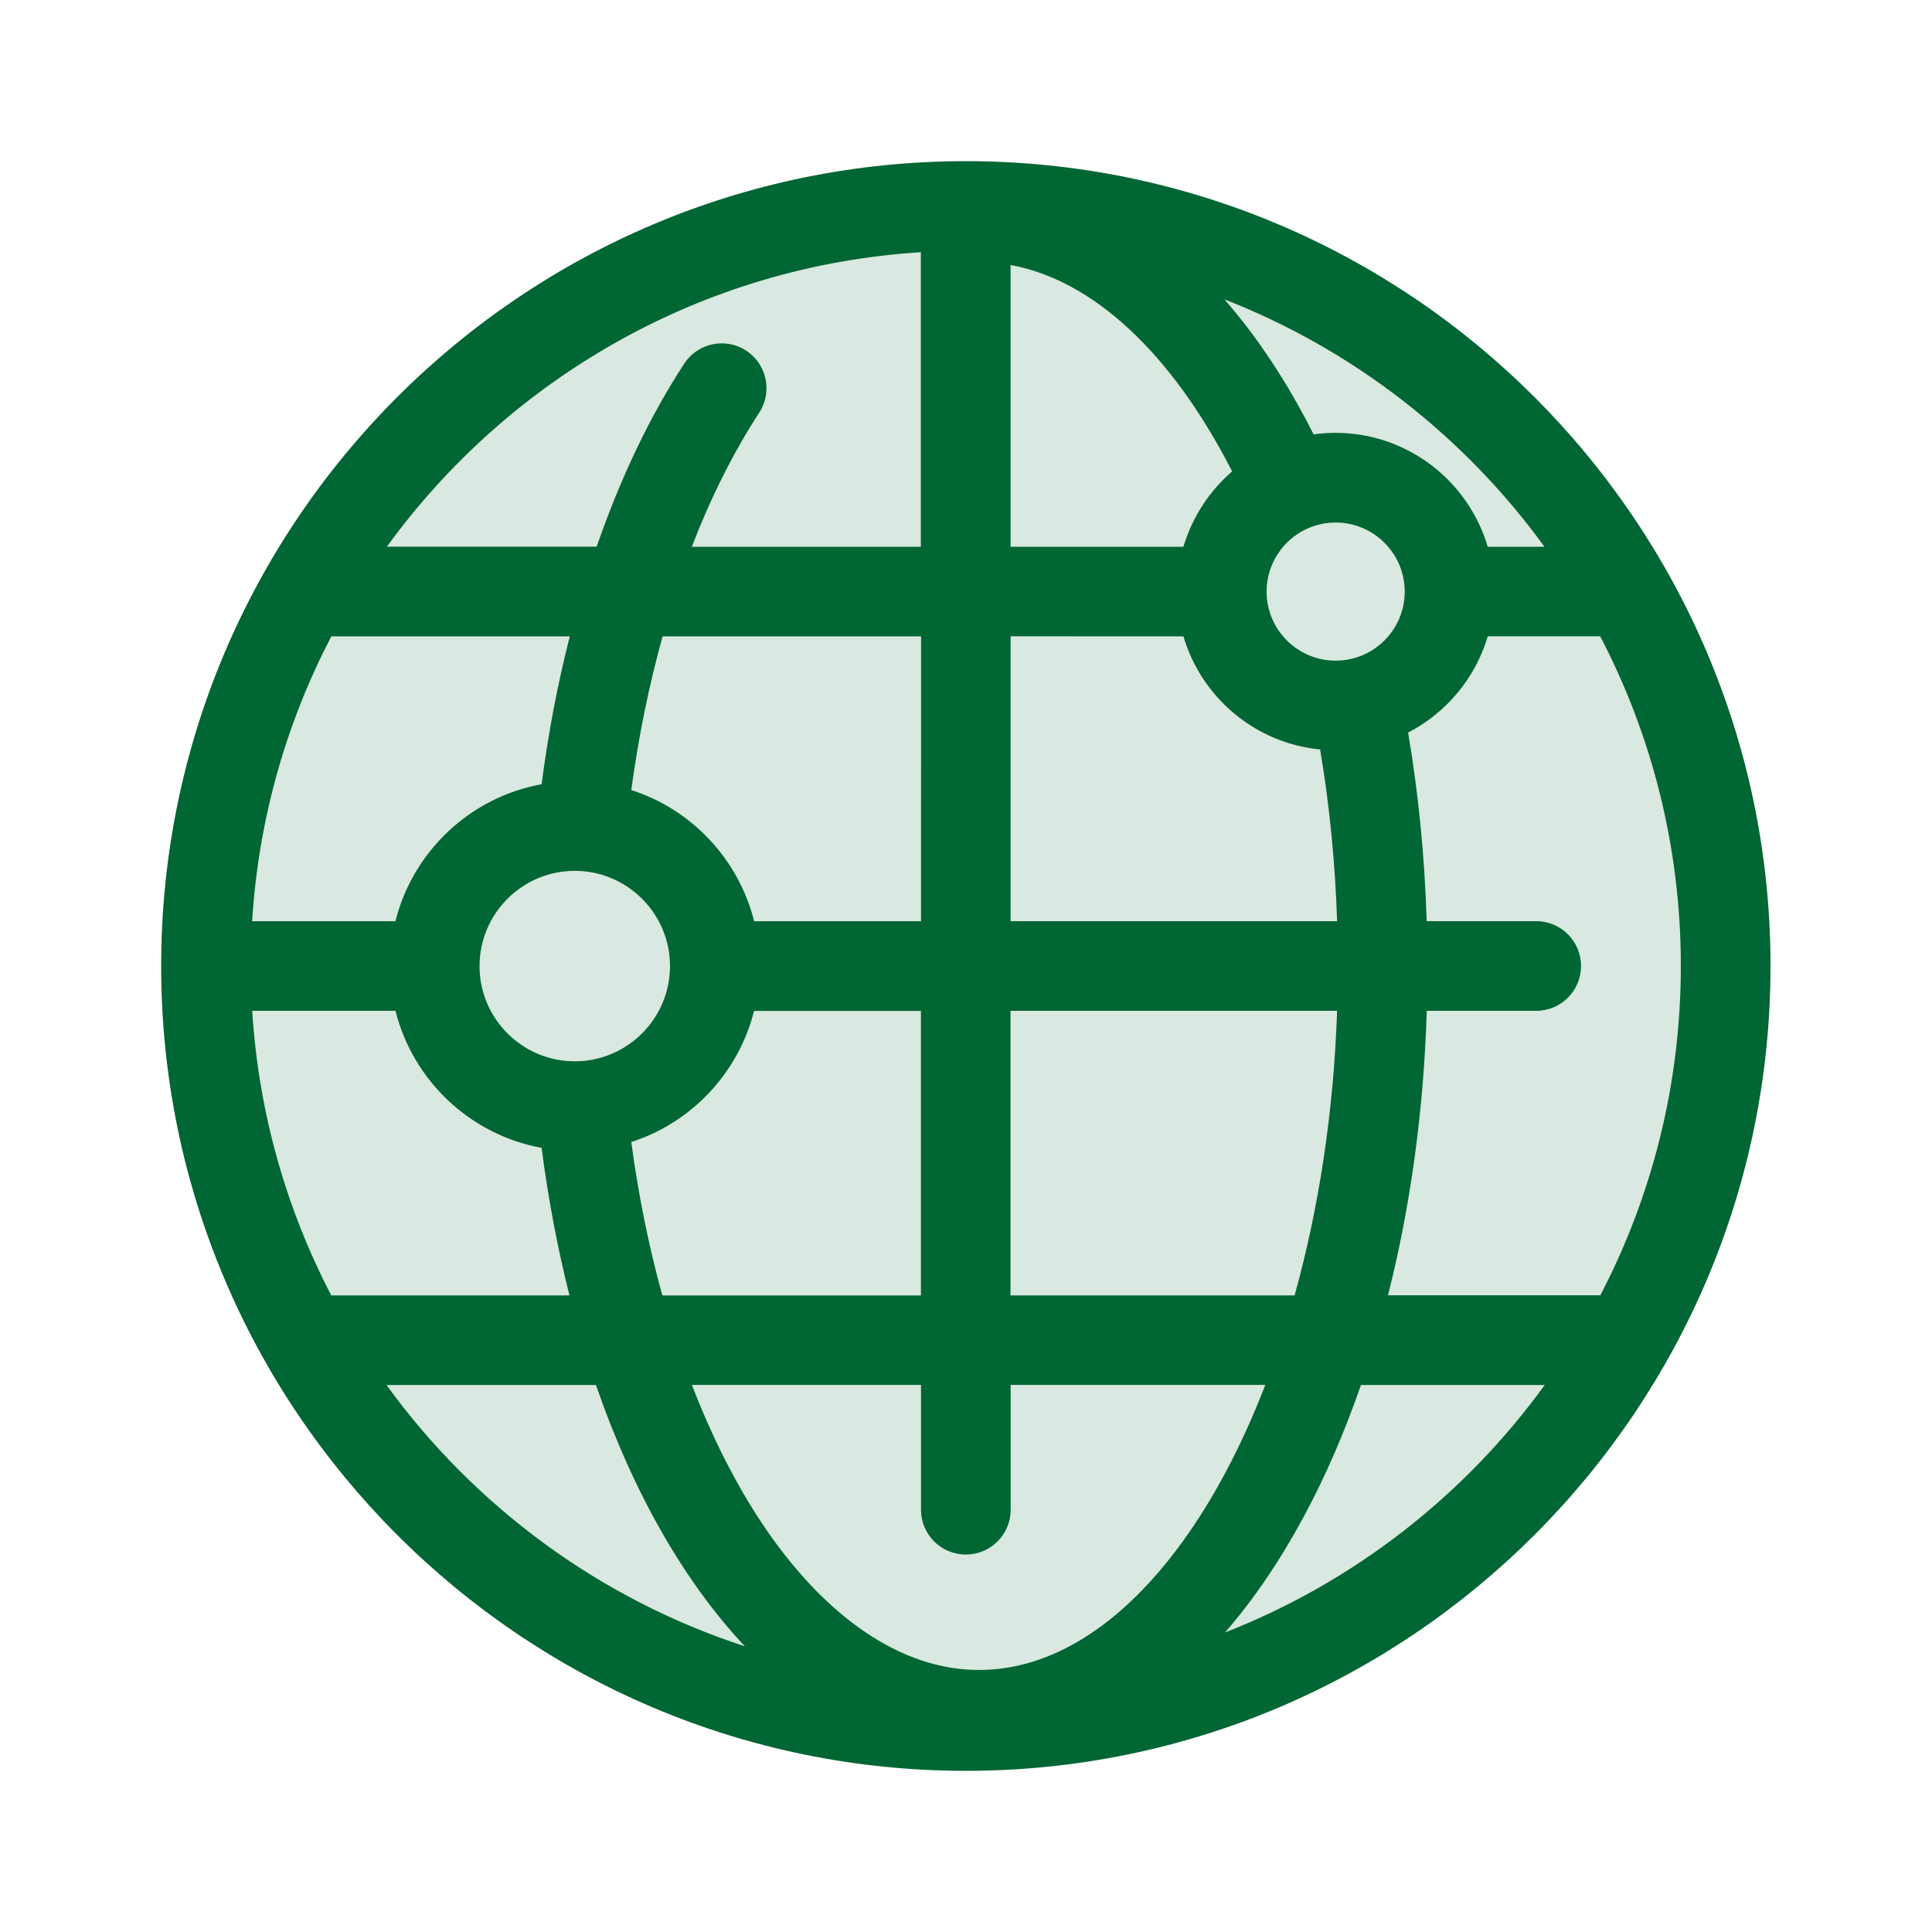
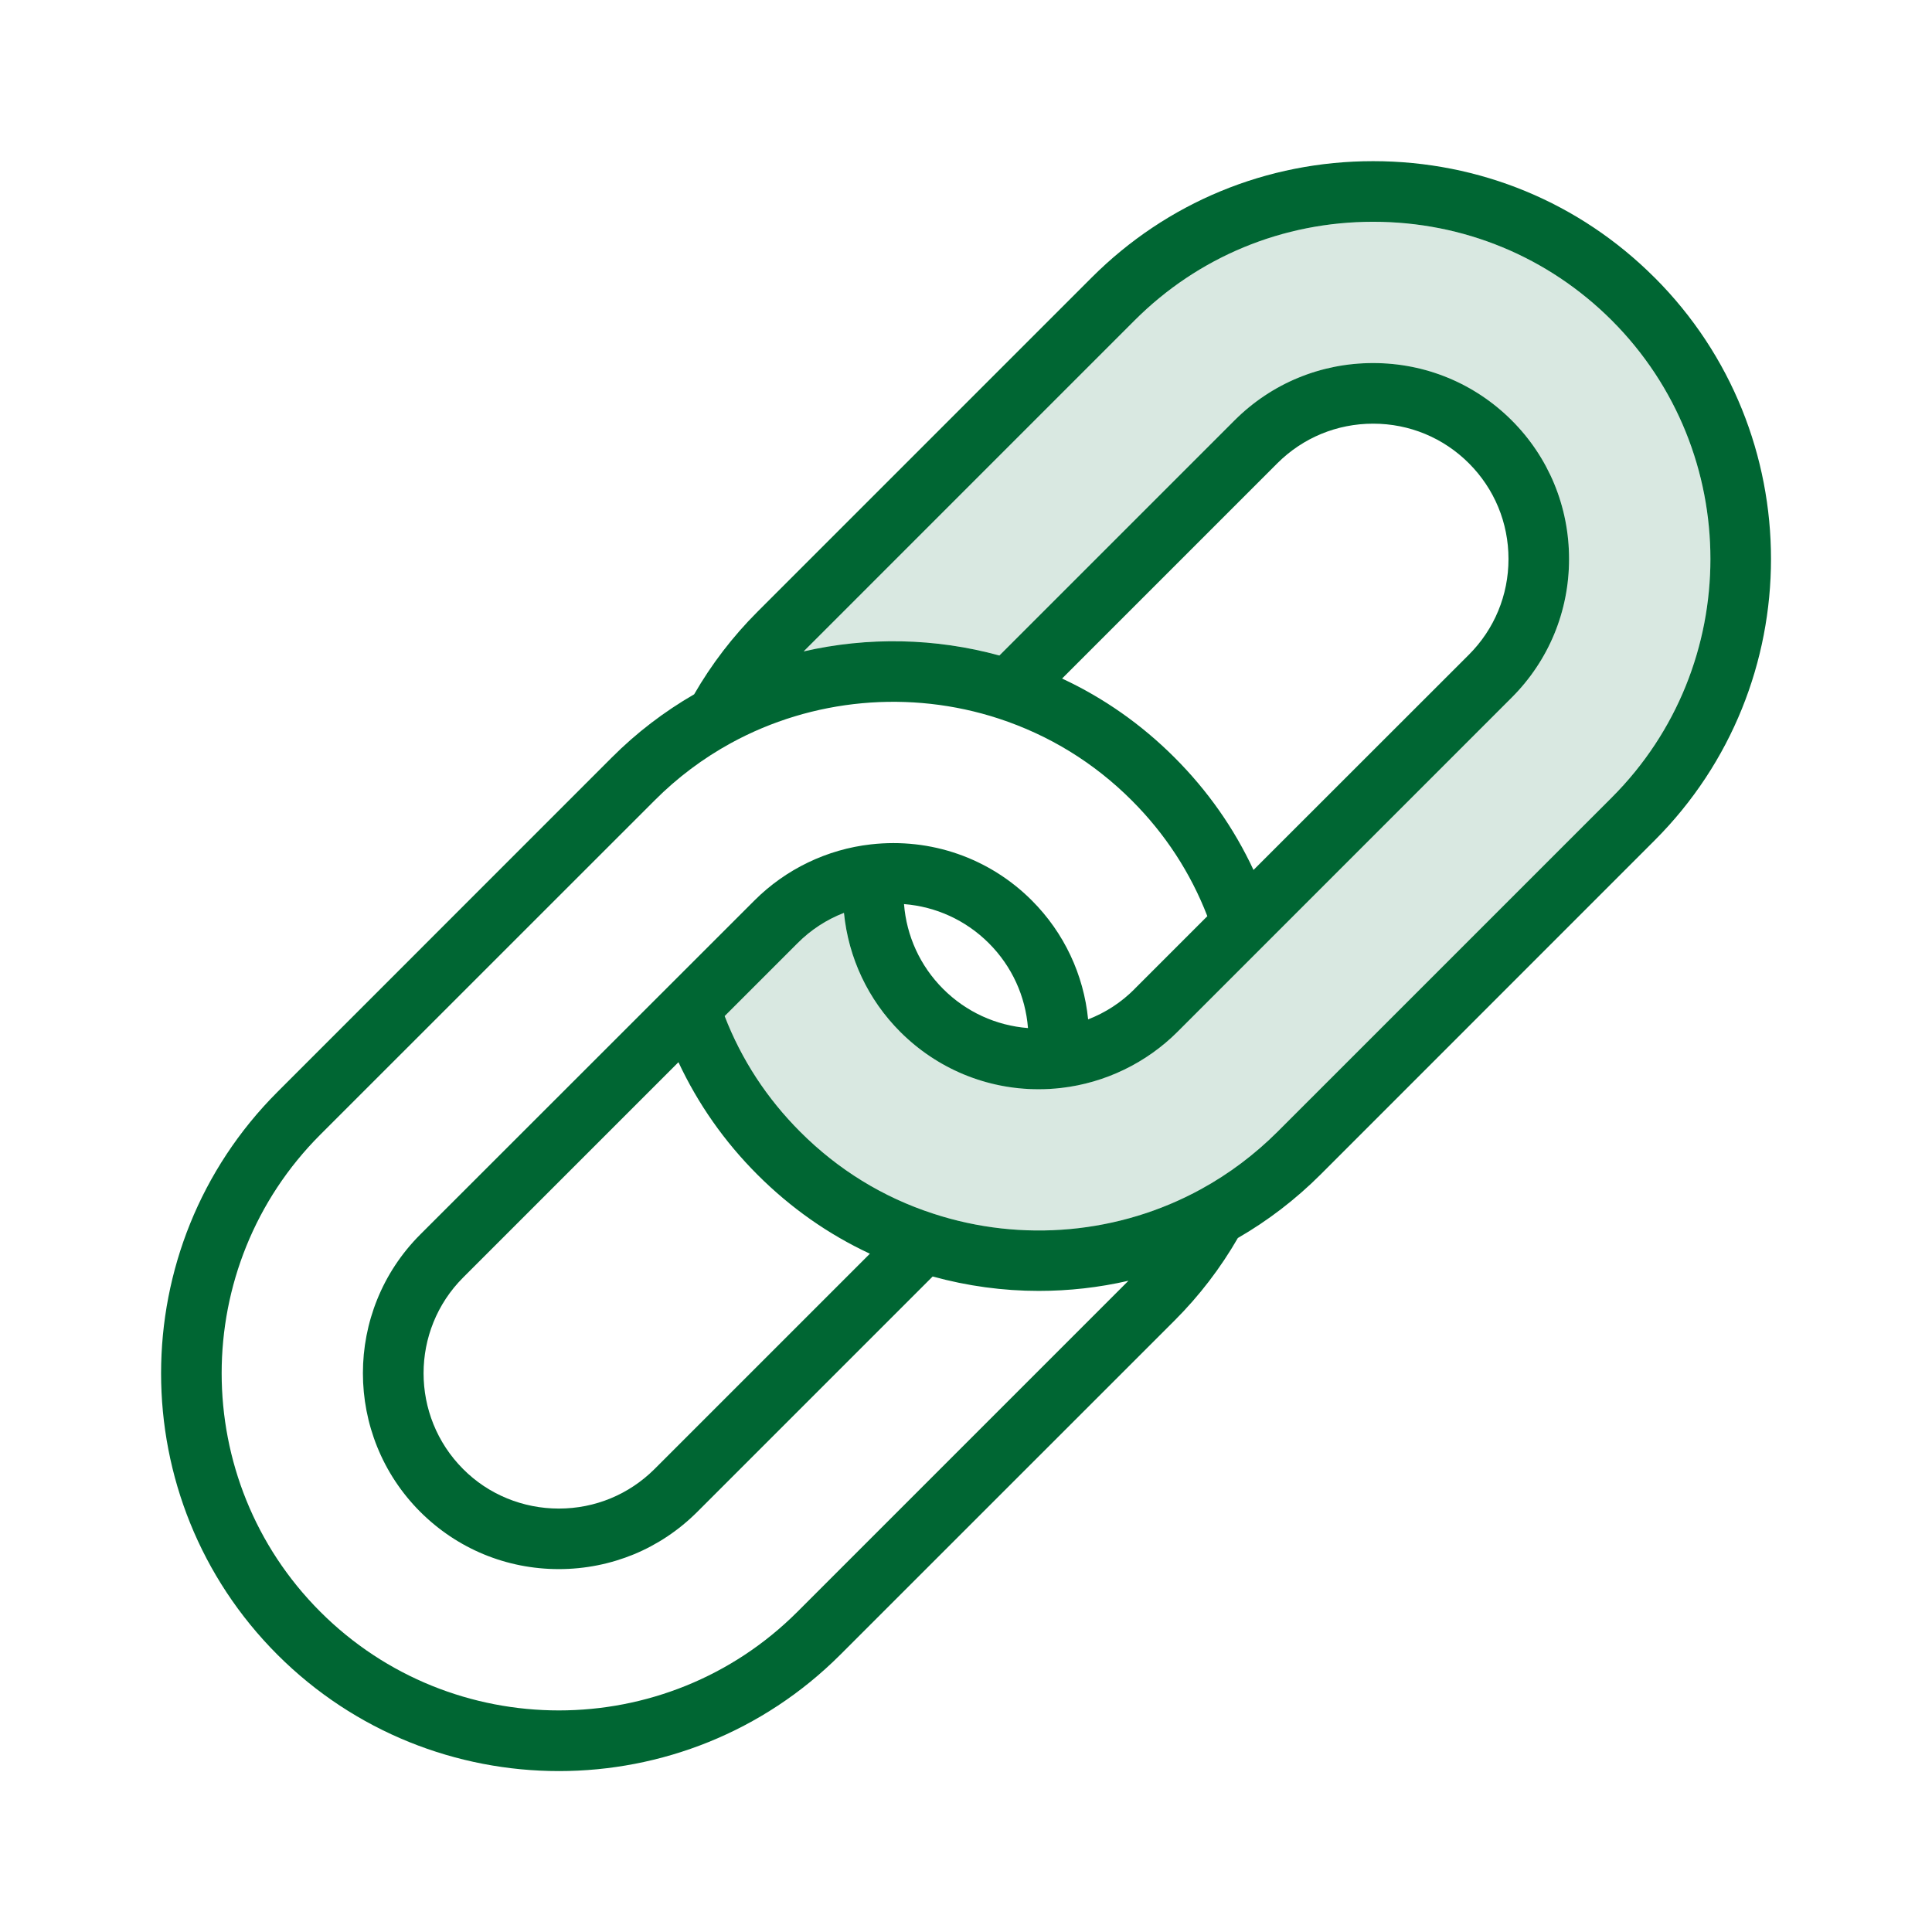
<svg xmlns="http://www.w3.org/2000/svg" viewBox="0 0 24 24">
-   <ellipse cx="12" cy="12" rx="9" ry="9" fill="#063" fill-opacity=".15" stroke-width="0" />
-   <path d="m11.998 2.002c-5.512 0-9.996 4.485-9.996 9.998 0 5.513 4.484 9.998 9.996 9.998 5.512 0 9.996-4.485 9.996-9.998 0-5.513-4.484-9.998-9.996-9.998zm0.161 18.743c-0.958 0-1.917-0.652-2.702-1.835-0.328-0.495-0.617-1.071-0.862-1.706h2.846v1.55c0 0.308 0.249 0.557 0.557 0.557s0.557-0.249 0.557-0.557v-1.55h3.163c-0.823 2.133-2.124 3.541-3.558 3.541zm-9.026-8.188h1.78c0.217 0.867 0.928 1.54 1.815 1.702 0.083 0.641 0.2 1.253 0.346 1.833h-2.959c-0.557-1.07-0.903-2.267-0.982-3.535zm9.421-9.265c1.024 0.187 2.001 1.094 2.752 2.564-0.283 0.244-0.496 0.568-0.605 0.936h-2.147v-3.5zm4.038 4.915c-0.473 0-0.858-0.385-0.858-0.858 0-0.473 0.385-0.858 0.858-0.858 0.473 0 0.858 0.385 0.858 0.858 0 0.473-0.385 0.858-0.858 0.858zm-1.891-0.302c0.223 0.758 0.89 1.327 1.698 1.405 0.117 0.691 0.187 1.406 0.211 2.133h-4.056v-3.539zm-3.26 3.539h-2.073c-0.193-0.771-0.776-1.389-1.526-1.63 0.09-0.665 0.221-1.305 0.389-1.909h3.211zm-4.301 1.74c-0.652 0-1.183-0.531-1.183-1.183s0.531-1.183 1.183-1.183c0.652 0 1.183 0.531 1.183 1.183s-0.531 1.183-1.183 1.183zm-0.412-3.442c-0.888 0.161-1.599 0.835-1.816 1.702h-1.78c0.079-1.27 0.425-2.468 0.984-3.539h2.962c-0.15 0.588-0.268 1.203-0.35 1.837zm1.113 4.445c0.75-0.241 1.333-0.859 1.526-1.629h2.073v3.535h-3.212c-0.167-0.603-0.297-1.242-0.386-1.905zm4.712 1.905v-3.535h4.057c-0.043 1.263-0.229 2.462-0.528 3.535zm5.17-3.535h1.36c0.307 0 0.557-0.249 0.557-0.557 0-0.308-0.249-0.557-0.557-0.557h-1.36c-0.025-0.798-0.102-1.583-0.231-2.343 0.474-0.245 0.836-0.676 0.99-1.196h1.396c0.64 1.226 1.002 2.619 1.002 4.095 0 1.474-0.361 2.866-1 4.091h-2.638c0.28-1.102 0.444-2.297 0.482-3.535zm1.464-5.765h-0.706c-0.241-0.817-0.997-1.415-1.891-1.415-0.092 0-0.183 0.007-0.272 0.019-0.328-0.65-0.701-1.212-1.108-1.677 1.603 0.625 2.98 1.702 3.976 3.073zm-7.748-3.658v3.658h-2.845c0.238-0.617 0.519-1.178 0.837-1.665 0.168-0.257 0.096-0.602-0.161-0.771-0.257-0.168-0.602-0.096-0.77 0.161-0.428 0.654-0.794 1.424-1.088 2.274h-2.606c1.514-2.085 3.909-3.488 6.635-3.658zm-6.638 14.071h2.602c0.463 1.338 1.098 2.447 1.85 3.246-1.806-0.588-3.359-1.739-4.452-3.246zm10.416 3.075c0.353-0.406 0.681-0.887 0.978-1.438 0.272-0.504 0.509-1.053 0.711-1.637h2.283c-0.995 1.372-2.371 2.449-3.973 3.075z" fill="#063" stroke-width=".074" />
+   <path d="m 20.554,3.448 c 1.928,1.927 1.928,5.064 0,6.992 l -4.152,4.153 c -0.308,0.307 -0.652,0.571 -1.025,0.786 -0.215,0.373 -0.478,0.717 -0.785,1.024 l -4.153,4.152 c -0.964,0.964 -2.23,1.446 -3.496,1.446 -1.266,0 -2.532,-0.482 -3.496,-1.445 -1.928,-1.928 -1.928,-5.064 0,-6.992 L 7.599,9.411 C 7.906,9.103 8.251,8.84 8.623,8.625 8.838,8.252 9.102,7.907 9.409,7.6 L 13.562,3.447 c 0.932,-0.932 2.174,-1.445 3.495,-1.445 5.01e-4,0 5.01e-4,0 5.01e-4,0 1.322,0 2.564,0.513 3.496,1.446 z m -0.532,6.459 c 1.634,-1.634 1.634,-4.293 0,-5.927 C 19.231,3.19 18.179,2.755 17.058,2.755 h -5.02e-4 c -1.121,0 -2.173,0.435 -2.963,1.225 L 9.983,8.092 C 10.78,7.909 11.618,7.924 12.415,8.143 l 2.921,-2.921 c 0.459,-0.459 1.071,-0.712 1.721,-0.712 5.02e-4,0 5.02e-4,0 5.02e-4,0 0.651,0 1.262,0.253 1.722,0.712 0.459,0.459 0.712,1.071 0.712,1.722 0,0.65 -0.253,1.262 -0.712,1.721 L 14.627,12.818 c -0.387,0.387 -0.901,0.635 -1.445,0.697 -0.094,0.011 -0.188,0.016 -0.281,0.016 -0.643,0 -1.256,-0.252 -1.717,-0.712 -0.403,-0.403 -0.645,-0.924 -0.7,-1.479 -0.215,0.083 -0.411,0.21 -0.578,0.378 l -0.904,0.904 c 0.209,0.541 0.525,1.024 0.94,1.439 0.469,0.469 1.025,0.812 1.653,1.016 1.101,0.361 2.313,0.25 3.325,-0.305 0.347,-0.19 0.666,-0.43 0.949,-0.712 z M 18.739,6.944 c 0,-0.45 -0.175,-0.872 -0.492,-1.189 -0.317,-0.317 -0.739,-0.492 -1.189,-0.492 h -5.02e-4 c -0.45,0 -0.872,0.175 -1.189,0.491 l -2.675,2.675 c 0.517,0.241 0.986,0.57 1.397,0.981 0.412,0.412 0.74,0.88 0.981,1.397 L 18.247,8.133 C 18.564,7.816 18.739,7.393 18.739,6.944 Z m -4.645,5.341 0.904,-0.904 C 14.789,10.841 14.474,10.358 14.059,9.943 13.59,9.474 13.033,9.132 12.405,8.926 11.304,8.566 10.093,8.677 9.08,9.231 8.733,9.421 8.414,9.66 8.132,9.943 L 3.979,14.095 c -1.634,1.634 -1.634,4.293 0,5.927 1.634,1.634 4.293,1.634 5.927,0 l 4.112,-4.112 c -0.365,0.084 -0.739,0.126 -1.114,0.126 -0.443,0 -0.886,-0.06 -1.318,-0.179 l -2.922,2.922 c -0.23,0.23 -0.497,0.408 -0.789,0.529 -0.292,0.12 -0.607,0.184 -0.933,0.184 -0.651,0 -1.262,-0.253 -1.722,-0.712 -0.949,-0.95 -0.949,-2.494 0,-3.444 L 9.373,11.185 C 9.761,10.797 10.274,10.55 10.819,10.489 c 0.742,-0.084 1.471,0.169 1.998,0.696 0.403,0.403 0.645,0.924 0.7,1.478 0.215,-0.083 0.411,-0.21 0.578,-0.378 z m -1.324,0.486 c -0.031,-0.396 -0.2,-0.768 -0.486,-1.054 -0.286,-0.286 -0.658,-0.455 -1.054,-0.486 0.031,0.396 0.2,0.768 0.486,1.054 0.286,0.286 0.658,0.455 1.054,0.486 z M 8.132,18.248 10.806,15.574 C 10.289,15.333 9.821,15.004 9.409,14.592 8.998,14.181 8.67,13.712 8.428,13.195 L 5.753,15.87 c -0.655,0.655 -0.655,1.723 0,2.379 0.158,0.159 0.343,0.281 0.545,0.364 0.202,0.083 0.42,0.127 0.644,0.127 0.45,-5e-5 0.872,-0.175 1.19,-0.492 z" id="path833" style="stroke-width:0.05;fill:#006633;fill-opacity:1" />
+   <path style="fill:#006633;stroke-width:0.05;fill-opacity:1;opacity:0.15" d="m 20.022,3.98 c 1.634,1.634 1.634,4.293 0,5.927 L 15.869,14.06 c -0.283,0.283 -0.602,0.522 -0.949,0.712 -1.012,0.555 -2.224,0.666 -3.325,0.305 C 10.967,14.872 10.411,14.53 9.942,14.06 9.527,13.645 9.211,13.162 9.002,12.621 l 0.904,-0.904 c 0.168,-0.168 0.363,-0.295 0.578,-0.378 0.054,0.555 0.297,1.076 0.7,1.479 0.461,0.46 1.074,0.712 1.717,0.712 0.093,0 0.187,-0.005 0.281,-0.016 0.545,-0.062 1.058,-0.309 1.445,-0.697 l 4.153,-4.153 c 0.459,-0.459 0.712,-1.071 0.712,-1.721 0,-0.651 -0.253,-1.262 -0.712,-1.722 C 18.32,4.763 17.709,4.51 17.058,4.51 c 0,0 0,0 -5.02e-4,0 -0.65,0 -1.262,0.253 -1.721,0.712 l -2.921,2.921 C 11.618,7.923 10.78,7.909 9.983,8.092 L 14.094,3.98 c 0.79,-0.79 1.842,-1.225 2.963,-1.225 h 5.02e-4 c 1.121,0 2.173,0.435 2.964,1.225 z" id="path835" />
+   <path style="fill:#006633;stroke-width:0.05;fill-opacity:1;opacity:0" d="m 14.999,11.381 -0.904,0.904 c -0.167,0.168 -0.363,0.295 -0.578,0.378 -0.054,-0.555 -0.297,-1.075 -0.7,-1.478 -0.527,-0.527 -1.256,-0.78 -1.998,-0.696 -0.545,0.062 -1.058,0.309 -1.445,0.696 l -4.153,4.153 c -0.949,0.95 -0.949,2.494 0,3.444 0.459,0.459 1.071,0.712 1.722,0.712 0.325,0 0.641,-0.063 0.933,-0.184 0.292,-0.121 0.559,-0.299 0.789,-0.529 l 2.922,-2.922 c 0.432,0.119 0.876,0.179 1.318,0.179 0.375,0 0.748,-0.043 1.114,-0.126 l -4.112,4.112 c -1.634,1.634 -4.293,1.634 -5.927,0 -1.634,-1.634 -1.634,-4.293 0,-5.927 L 8.132,9.943 C 8.414,9.66 8.733,9.421 9.08,9.231 10.093,8.677 11.304,8.566 12.405,8.926 c 0.628,0.205 1.184,0.548 1.654,1.017 0.415,0.415 0.73,0.898 0.94,1.438 z" id="path837" />
</svg>
